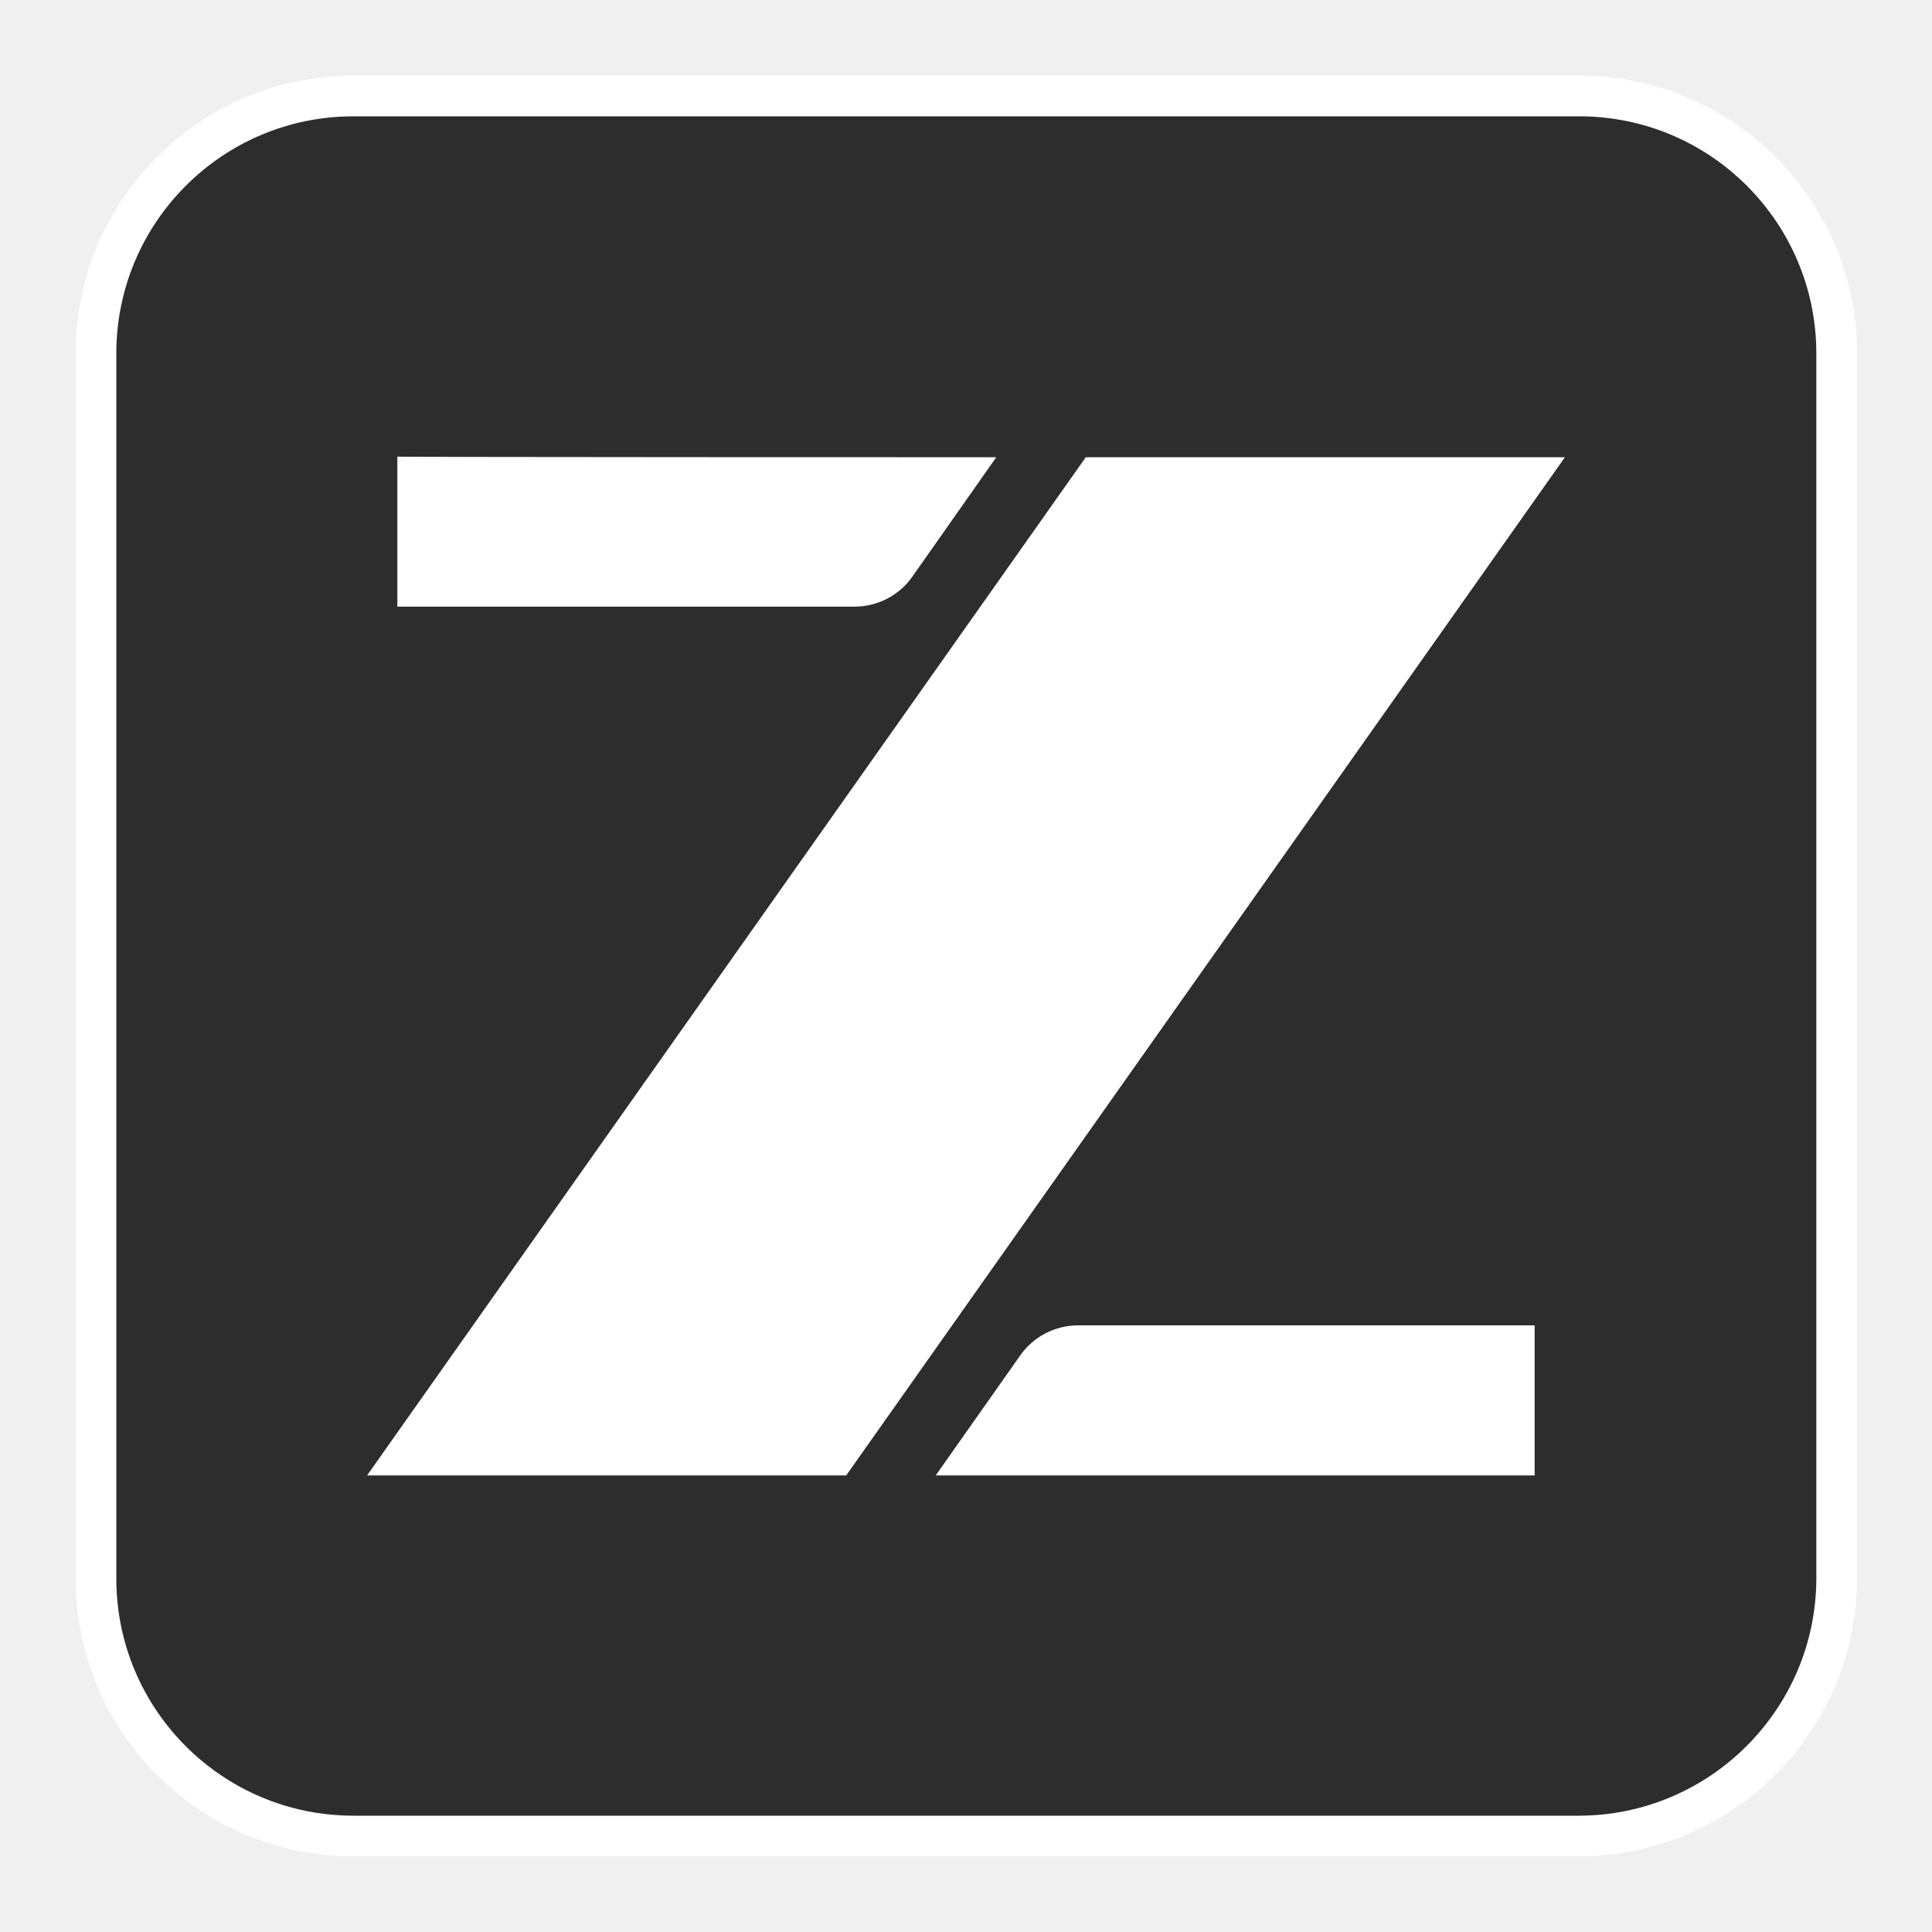
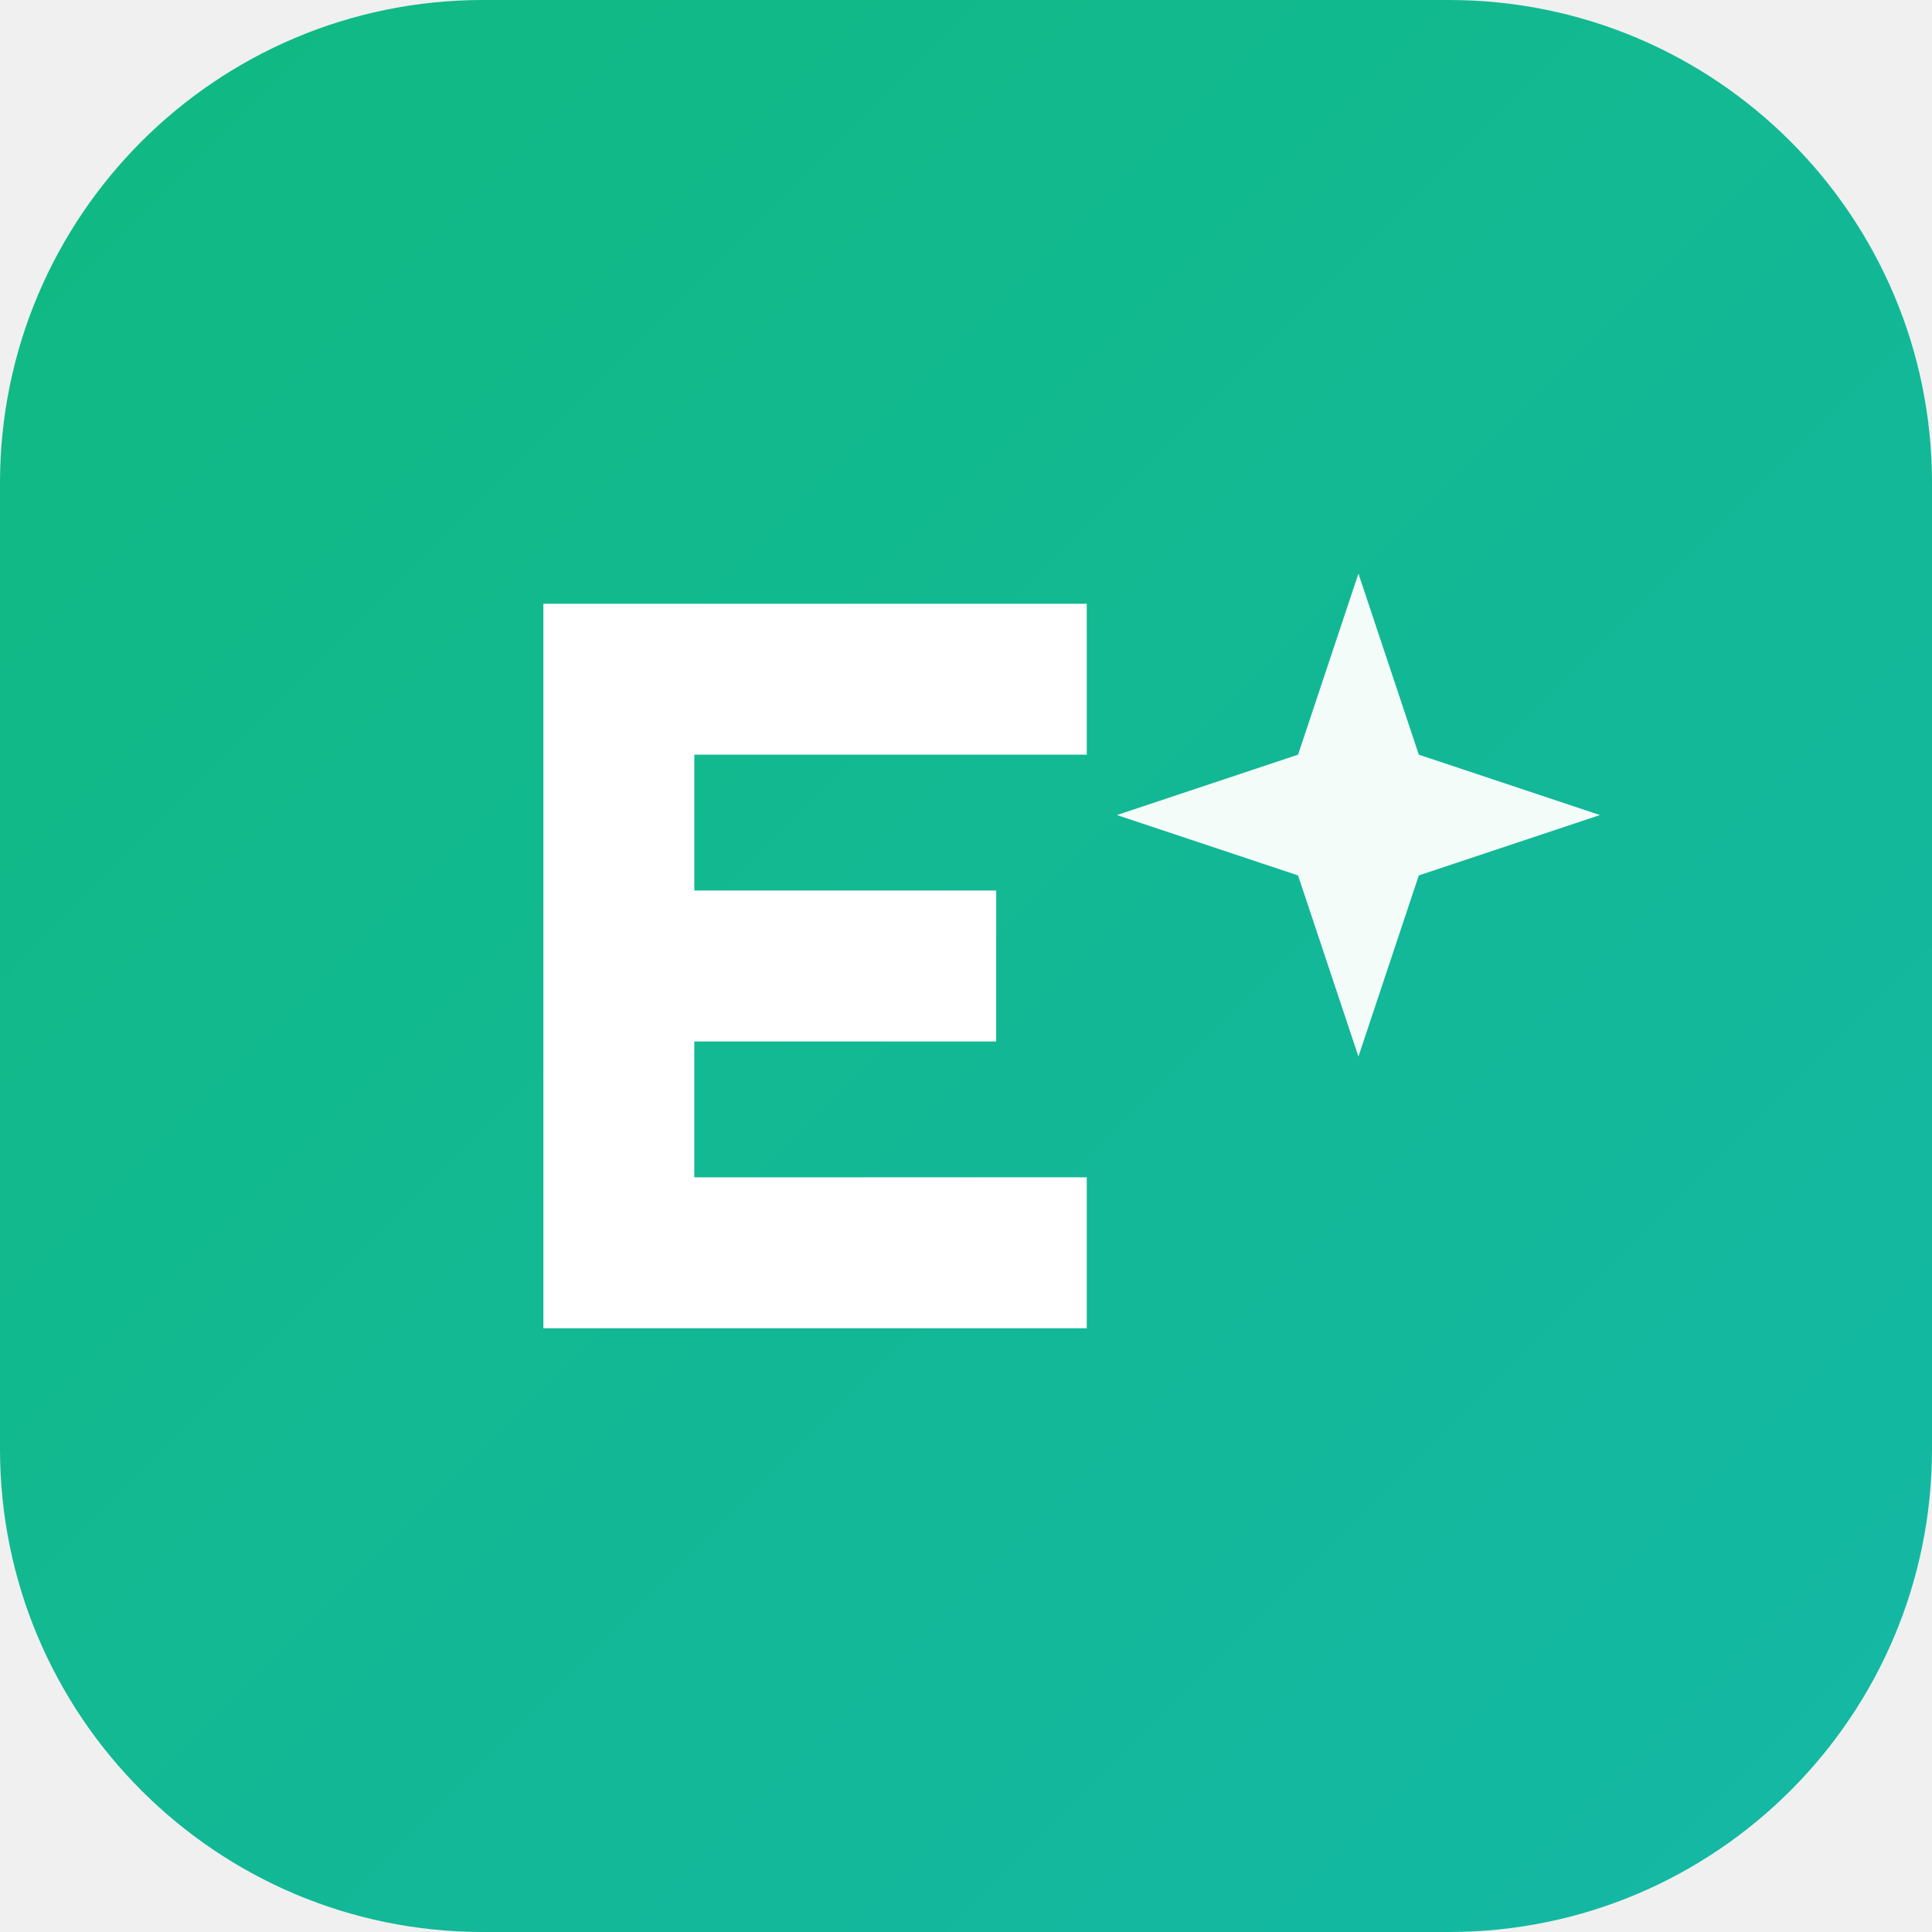
- <svg xmlns="http://www.w3.org/2000/svg" version="1.1" x="0px" y="0px" viewBox="0 0 30 30" style="enable-background:new 0 0 30 30;" xml:space="preserve">
+ <svg xmlns="http://www.w3.org/2000/svg" viewBox="0 0 32 32" width="32" height="32">
  <defs>
-     <style type="text/css">
-     .st194{fill:#2D2D2D;stroke:#FFFFFF;stroke-width:0.632;stroke-miterlimit:10;}
-     .st23{fill:#FFFFFF;}
- 
-     .z-breathe {
-       animation: breathe 2.5s ease-in-out infinite;
-     }
- 
-     @keyframes breathe {
-       0%, 100% { opacity: 0.7; }
-       50% { opacity: 1; }
-     }
-   </style>
+     <linearGradient id="engagio-grad" x1="0" y1="0" x2="1" y2="1">
+       <stop offset="0%" stop-color="#10b981" />
+       <stop offset="100%" stop-color="#14b8a6" />
+     </linearGradient>
  </defs>
-   <g>
-     <path class="st194" d="M24.51,28.51H5.49c-2.21,0-4-1.79-4-4V5.49c0-2.21,1.79-4,4-4h19.03c2.21,0,4,1.79,4,4v19.03     C28.51,26.72,26.72,28.51,24.51,28.51z" />
-     <g class="z-breathe">
-       <path class="st23" d="M15.47,7.1l-1.3,1.85c-0.2,0.29-0.54,0.47-0.9,0.47h-7.1V7.09C6.16,7.1,15.47,7.1,15.47,7.1z" />
-       <polygon class="st23" points="24.3,7.1 13.14,22.91 5.7,22.91 16.86,7.1" />
-       <path class="st23" d="M14.53,22.91l1.31-1.86c0.2-0.29,0.54-0.47,0.9-0.47h7.09v2.33H14.53z" />
-     </g>
-   </g>
+   <rect width="32" height="32" rx="8" fill="url(#engagio-grad)" />
+   <path d="M22.5 9.5 L23.5 12.5 L26.5 13.5 L23.5 14.5 L22.5 17.5 L21.5 14.5 L18.5 13.5 L21.5 12.5 Z" fill="white" opacity="0.95" />
+   <path d="M9 10 L18 10 L18 12.5 L11.5 12.5 L11.5 14.75 L16.5 14.75 L16.5 17.25 L11.5 17.25 L11.5 19.5 L18 19.5 L18 22 L9 22 Z" fill="white" />
</svg>
